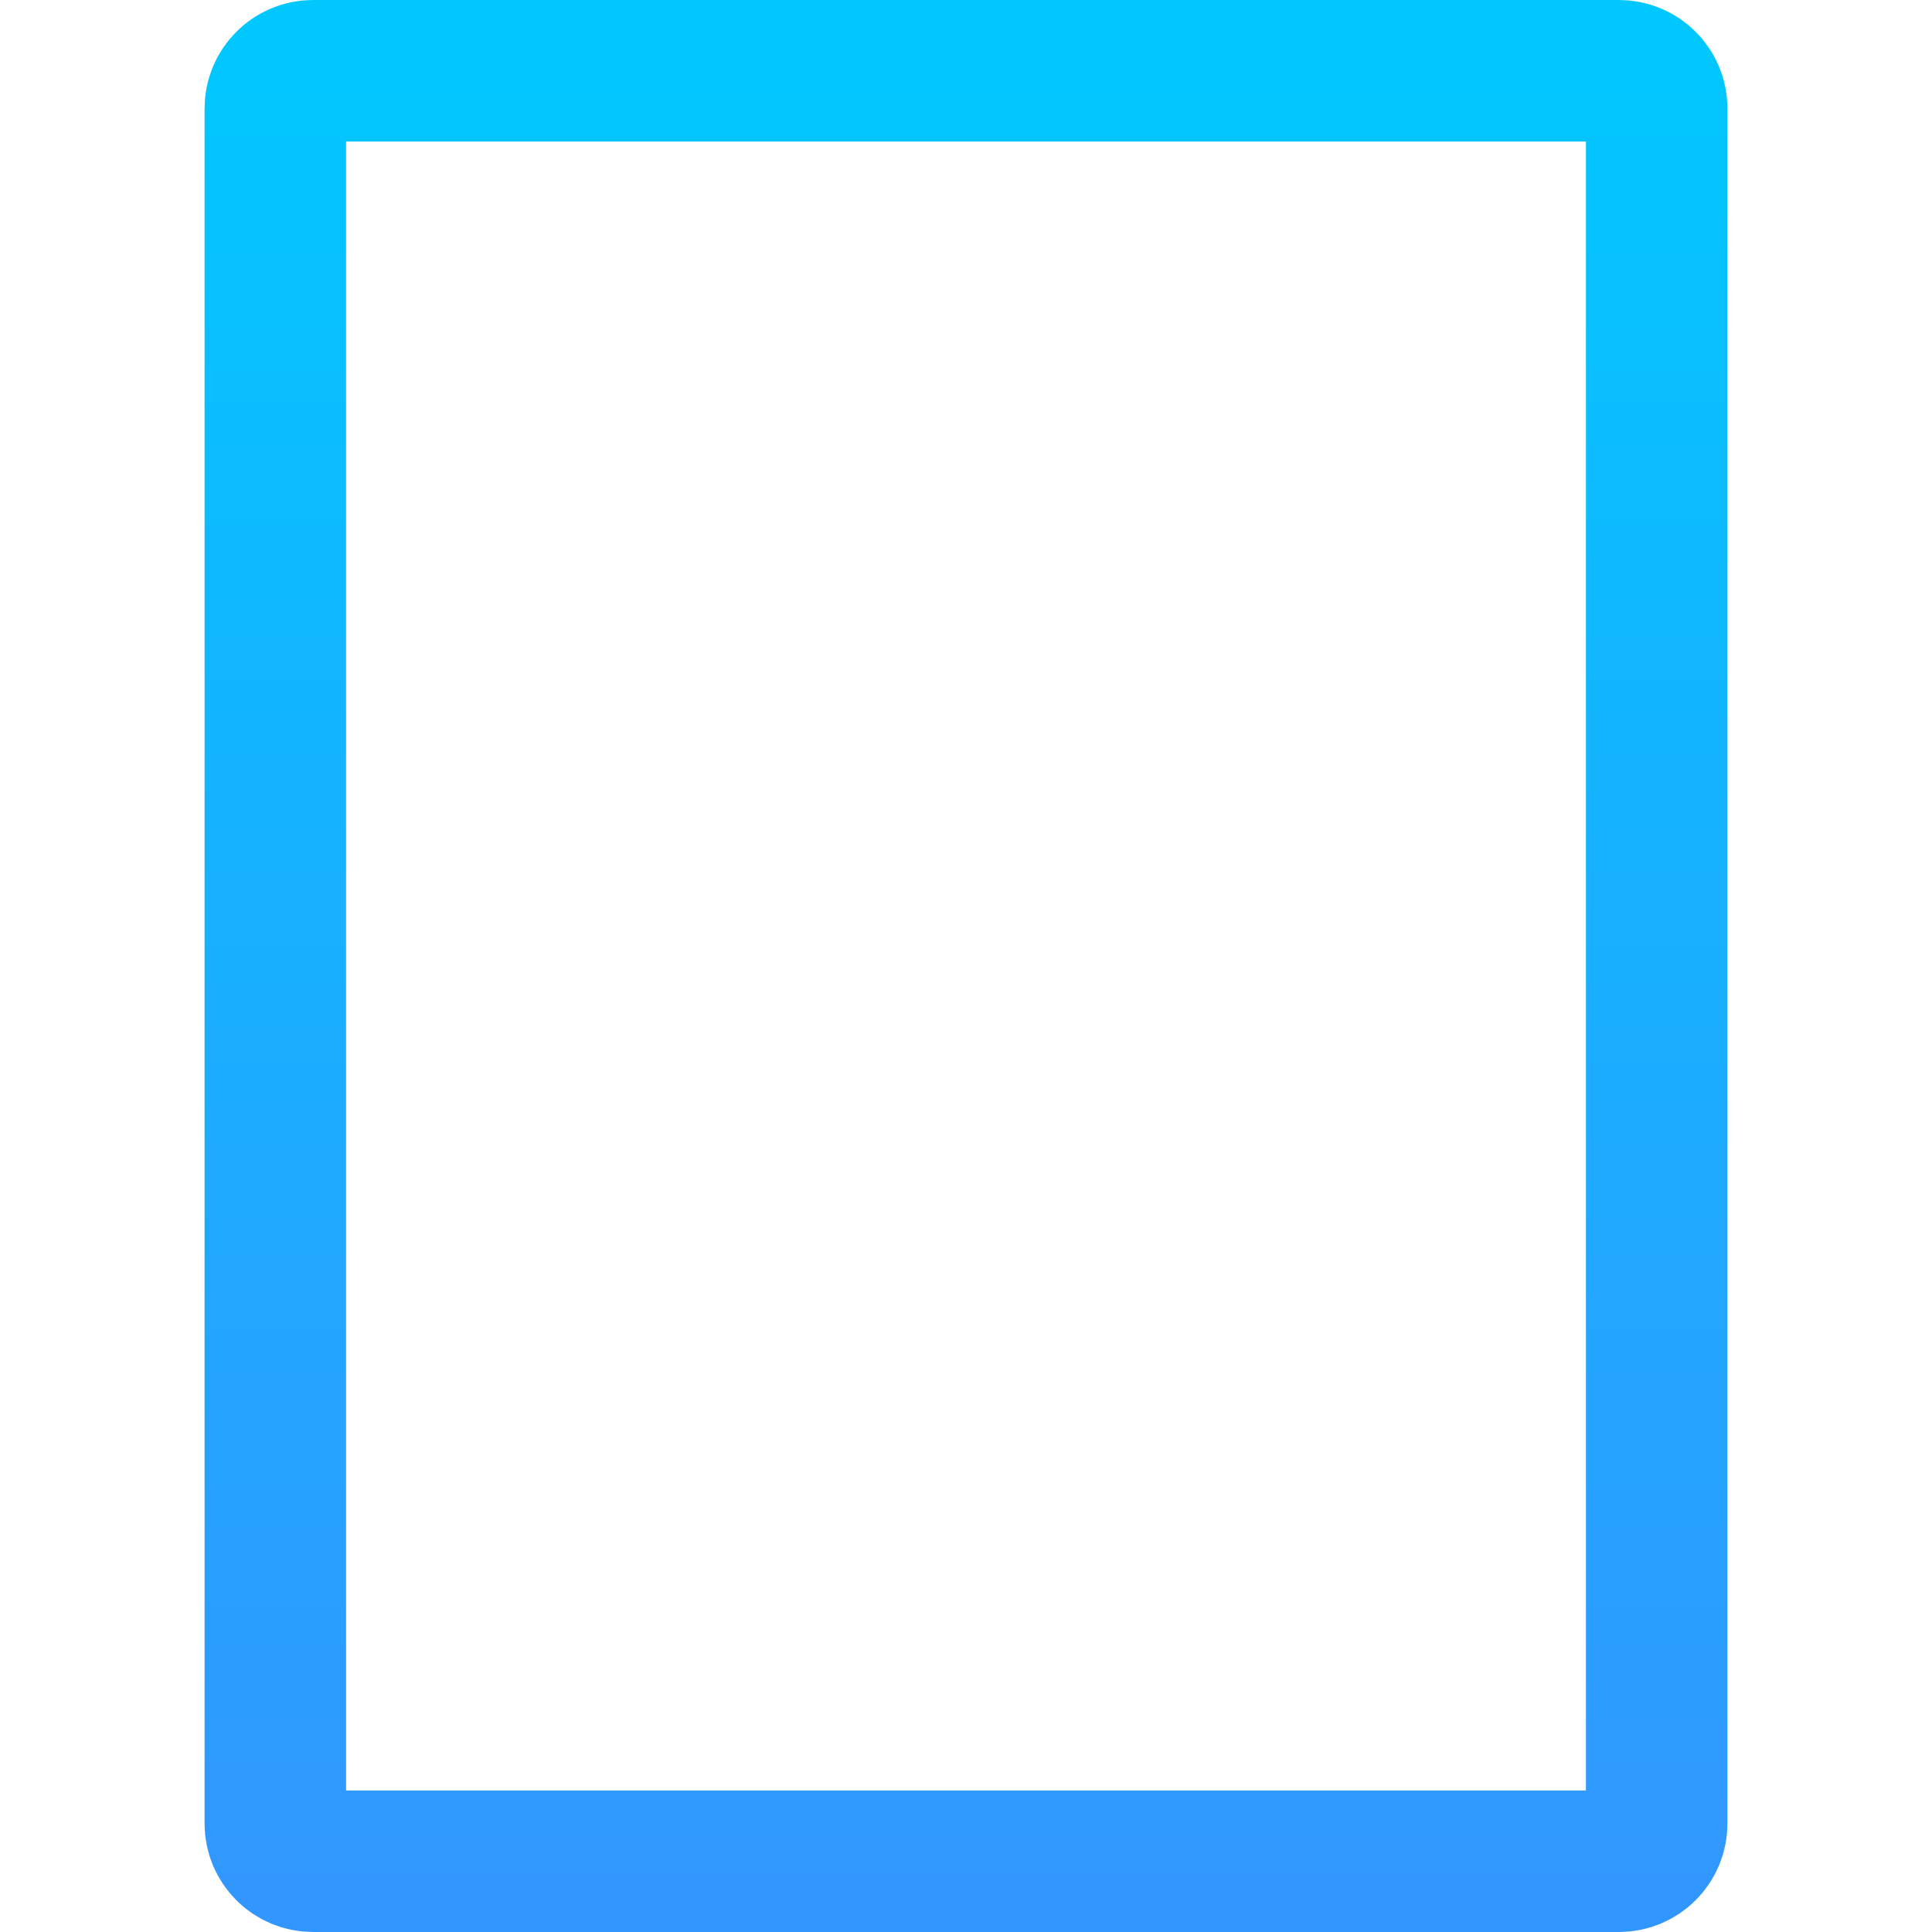
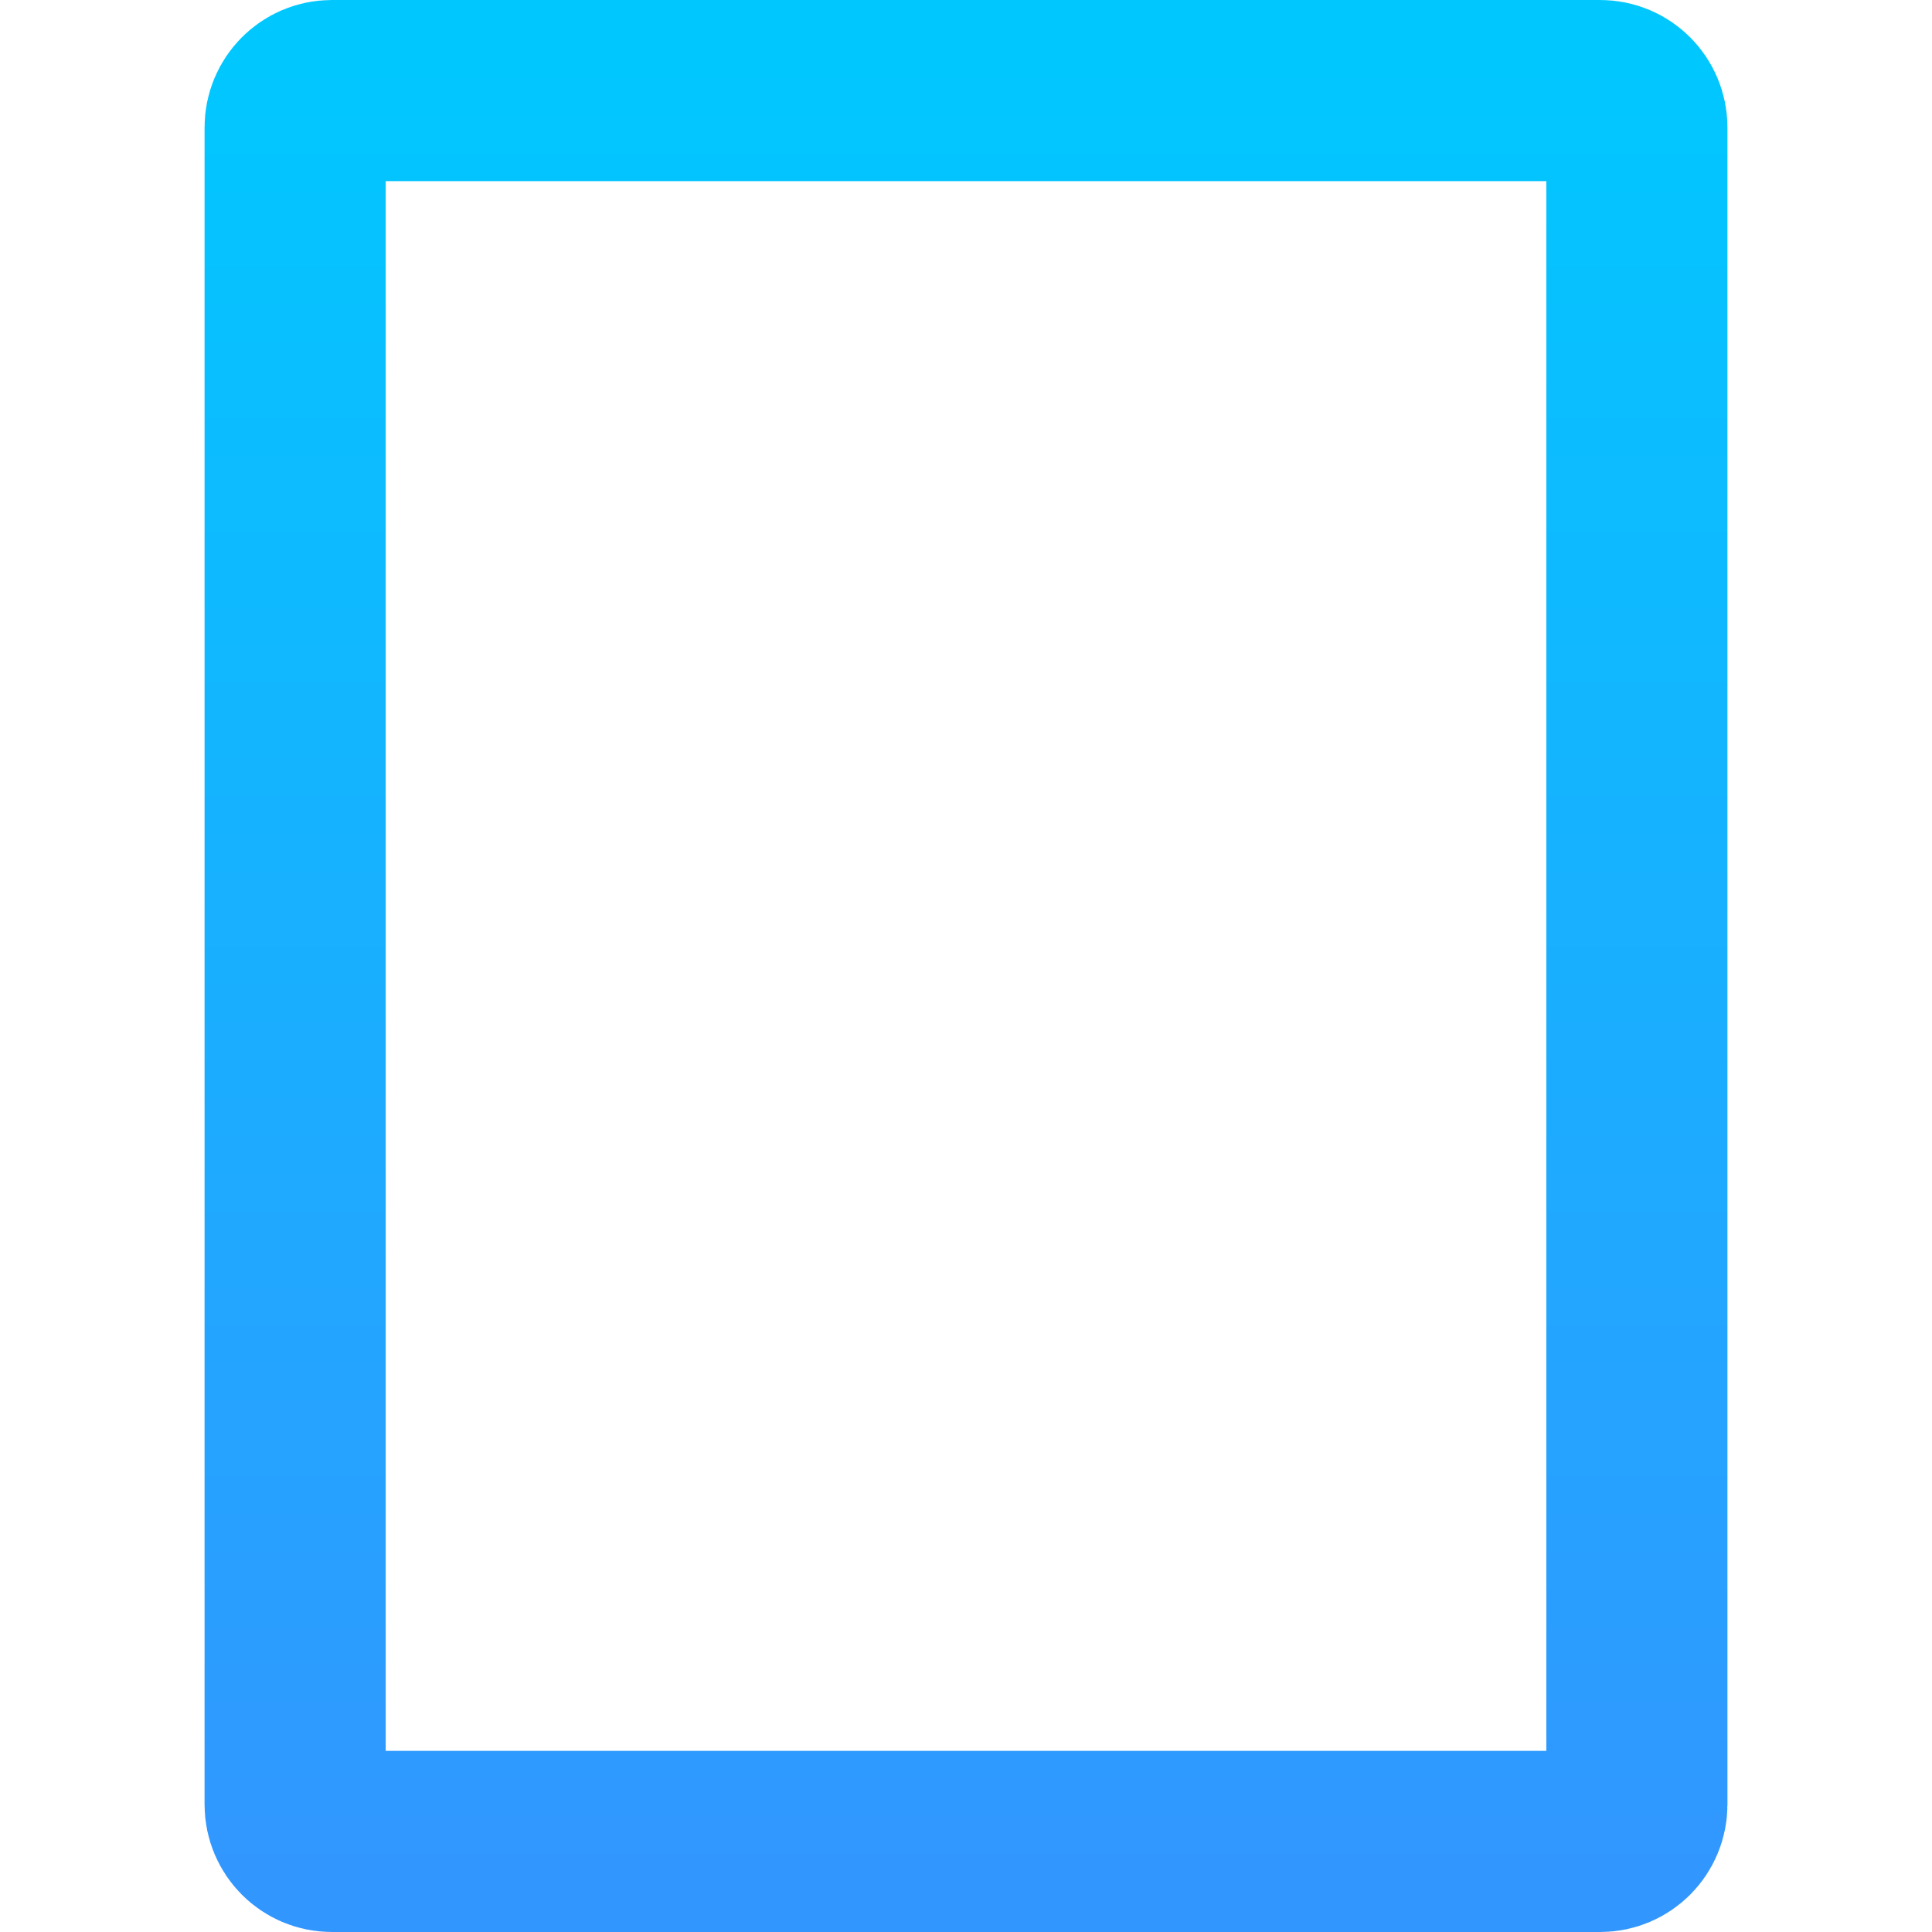
- <svg xmlns="http://www.w3.org/2000/svg" xmlns:xlink="http://www.w3.org/1999/xlink" width="512" height="512" id="svg4359" version="1.1">
-   <defs id="defs4361">
-     <linearGradient id="linearGradient4168">
-       <stop style="stop-color:#3296ff;stop-opacity:1" offset="0" id="stop4170" />
-       <stop style="stop-color:#00c8ff;stop-opacity:1" offset="1" id="stop4172" />
+ <svg xmlns="http://www.w3.org/2000/svg" height="512" width="512" version="1.1">
+   <defs>
+     <linearGradient id="linearGradient4182" y2="-483.23" gradientUnits="userSpaceOnUse" x2="255" gradientTransform="matrix(.89875 0 0 .90625 25.819 -19.406)" y1="69.232" x1="255">
+       <stop style="stop-color:#3296ff" offset="0" />
+       <stop style="stop-color:#00c8ff" offset="1" />
    </linearGradient>
-     <linearGradient xlink:href="#linearGradient4168" id="linearGradient4182" x1="255" y1="69.232" x2="255" y2="-483.232" gradientUnits="userSpaceOnUse" gradientTransform="matrix(0.9252877,0,0,0.9267578,19.05163,-15.16113)" />
  </defs>
-   <g id="layer1" transform="translate(1,463)">
-     <rect style="opacity:1;fill:#000000;fill-opacity:0;fill-rule:evenodd;stroke:url(#linearGradient4182);stroke-width:37.5;stroke-linecap:butt;stroke-linejoin:round;stroke-miterlimit:4;stroke-dasharray:none;stroke-opacity:1" id="rect4158" width="366.077" height="474.5" x="71.961" y="-444.25" rx="10" ry="10" />
+   <g transform="translate(1,463)">
+     <rect style="stroke-linejoin:round;fill-opacity:0;stroke:url(#linearGradient4182);stroke-width:48" rx="9.713" ry="9.779" height="464" width="355.58" y="-439" x="77.211" />
  </g>
</svg>
